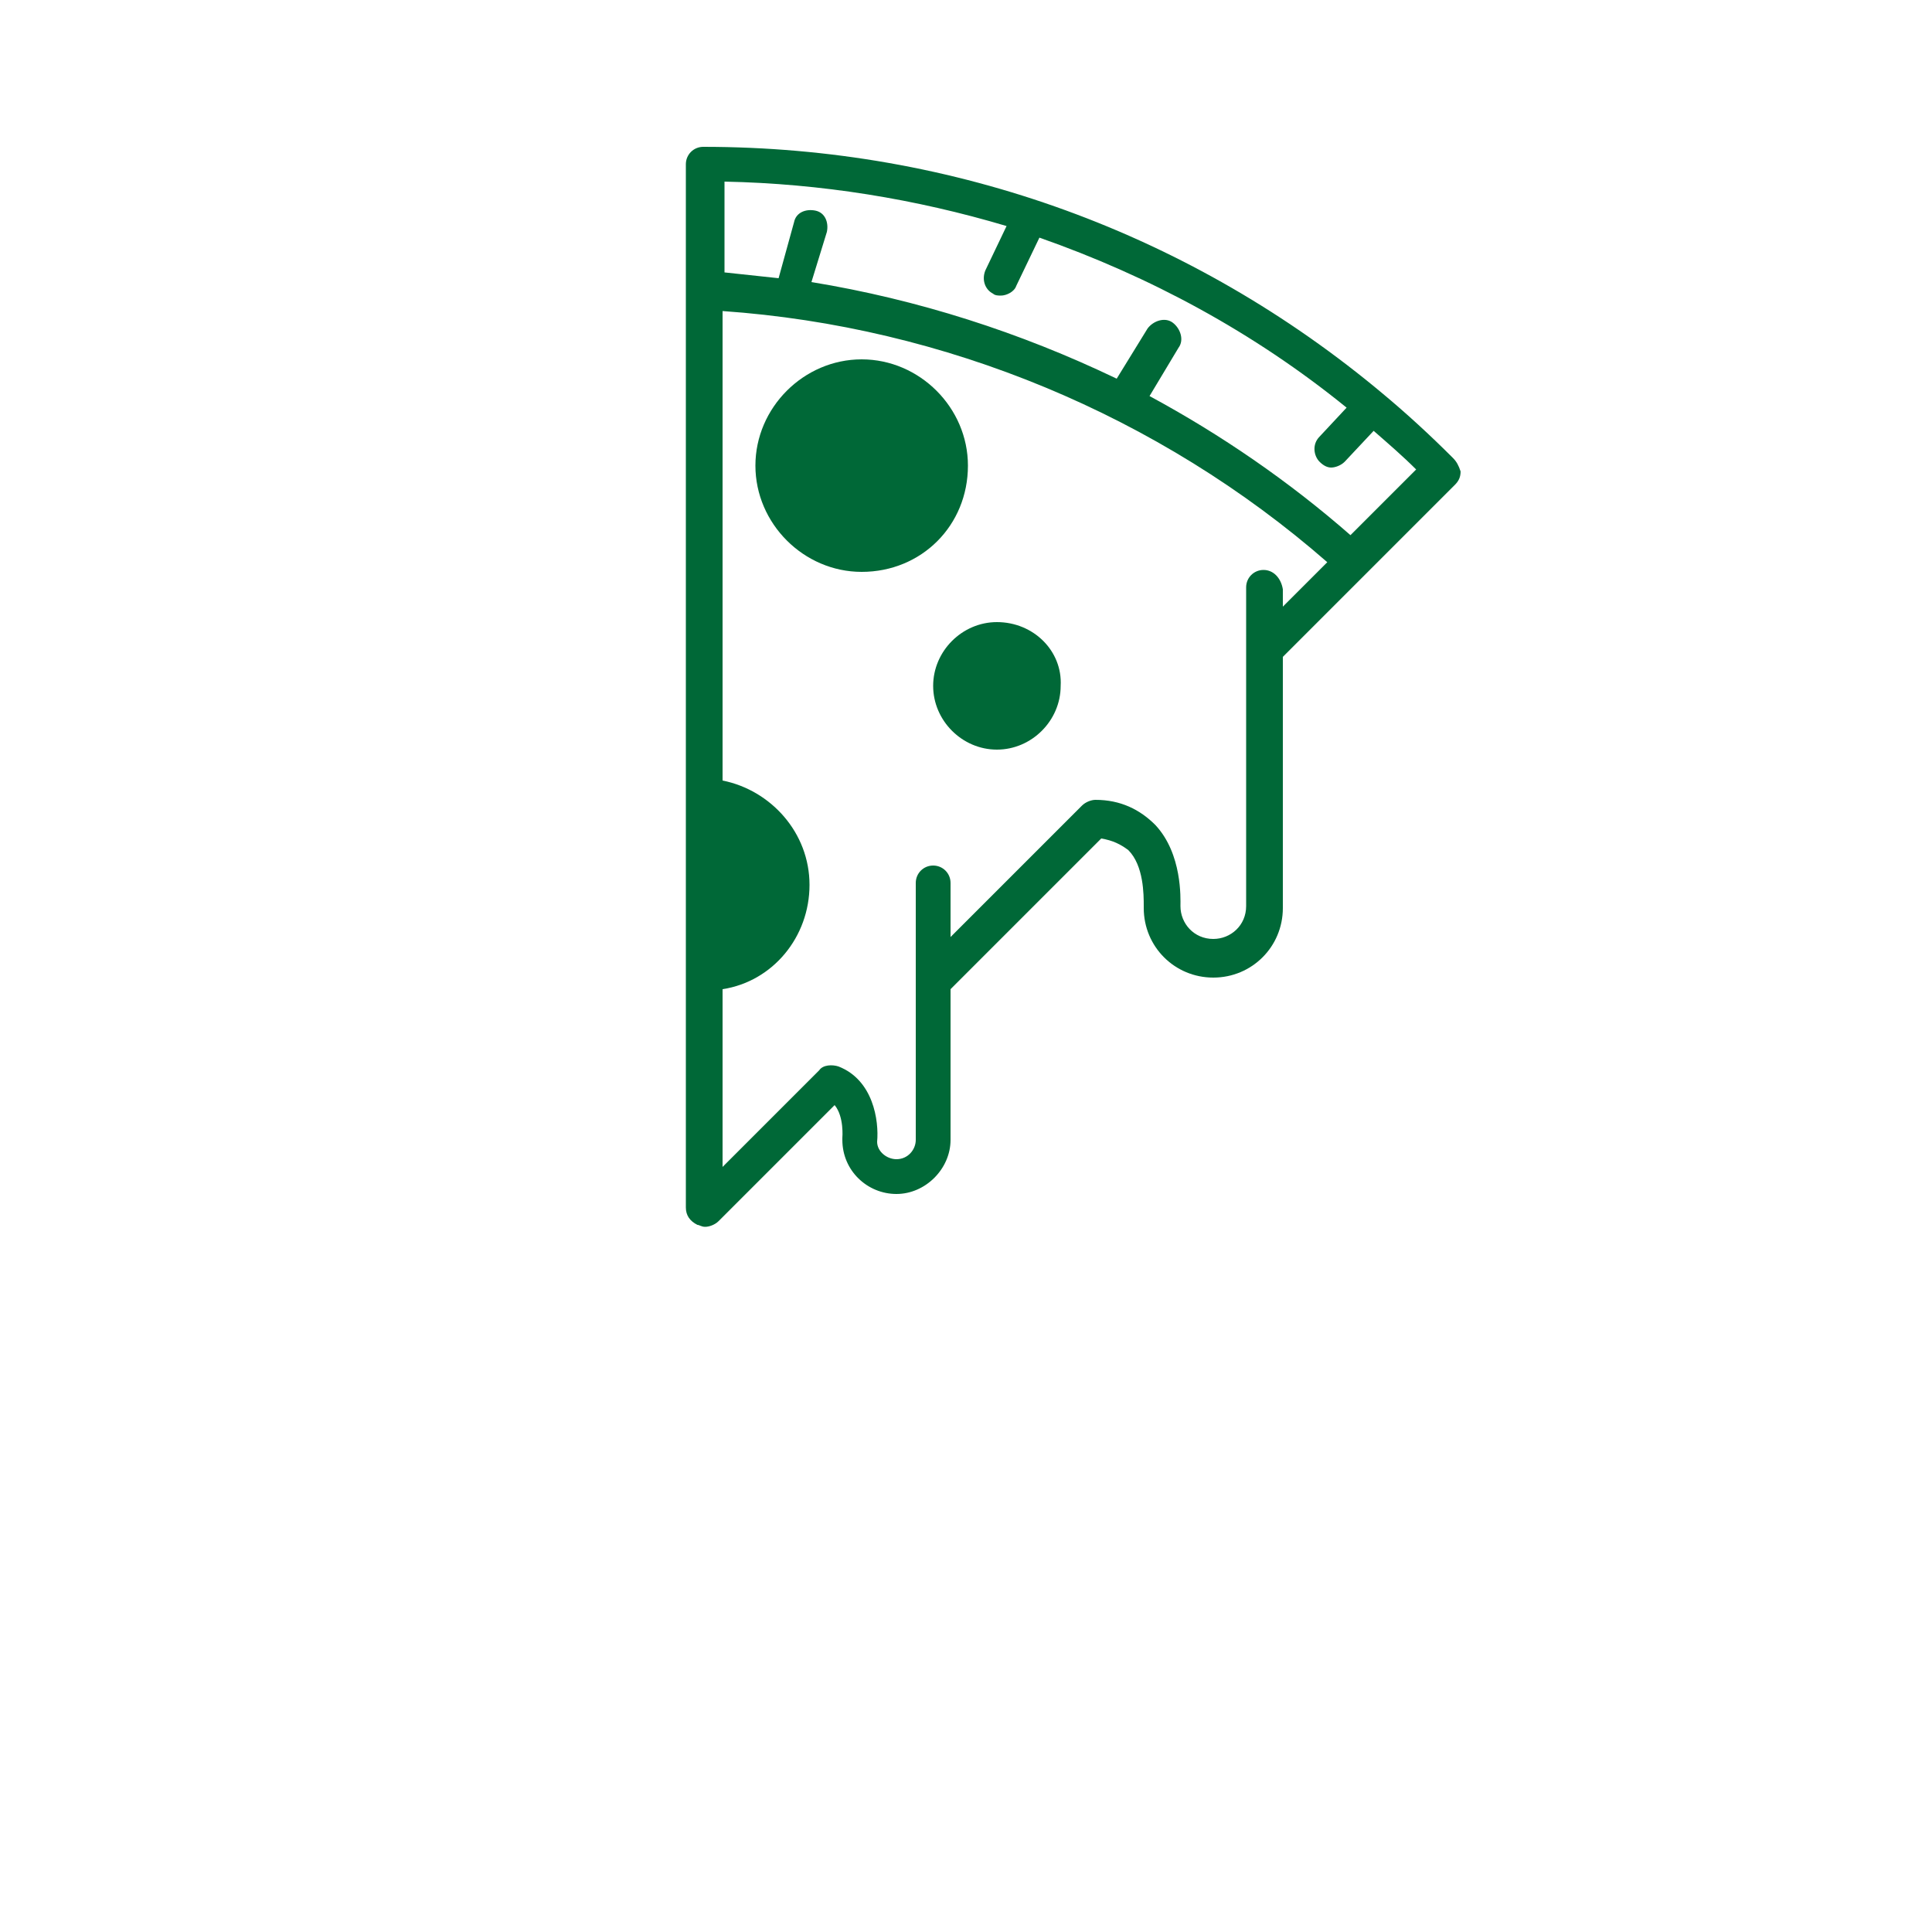
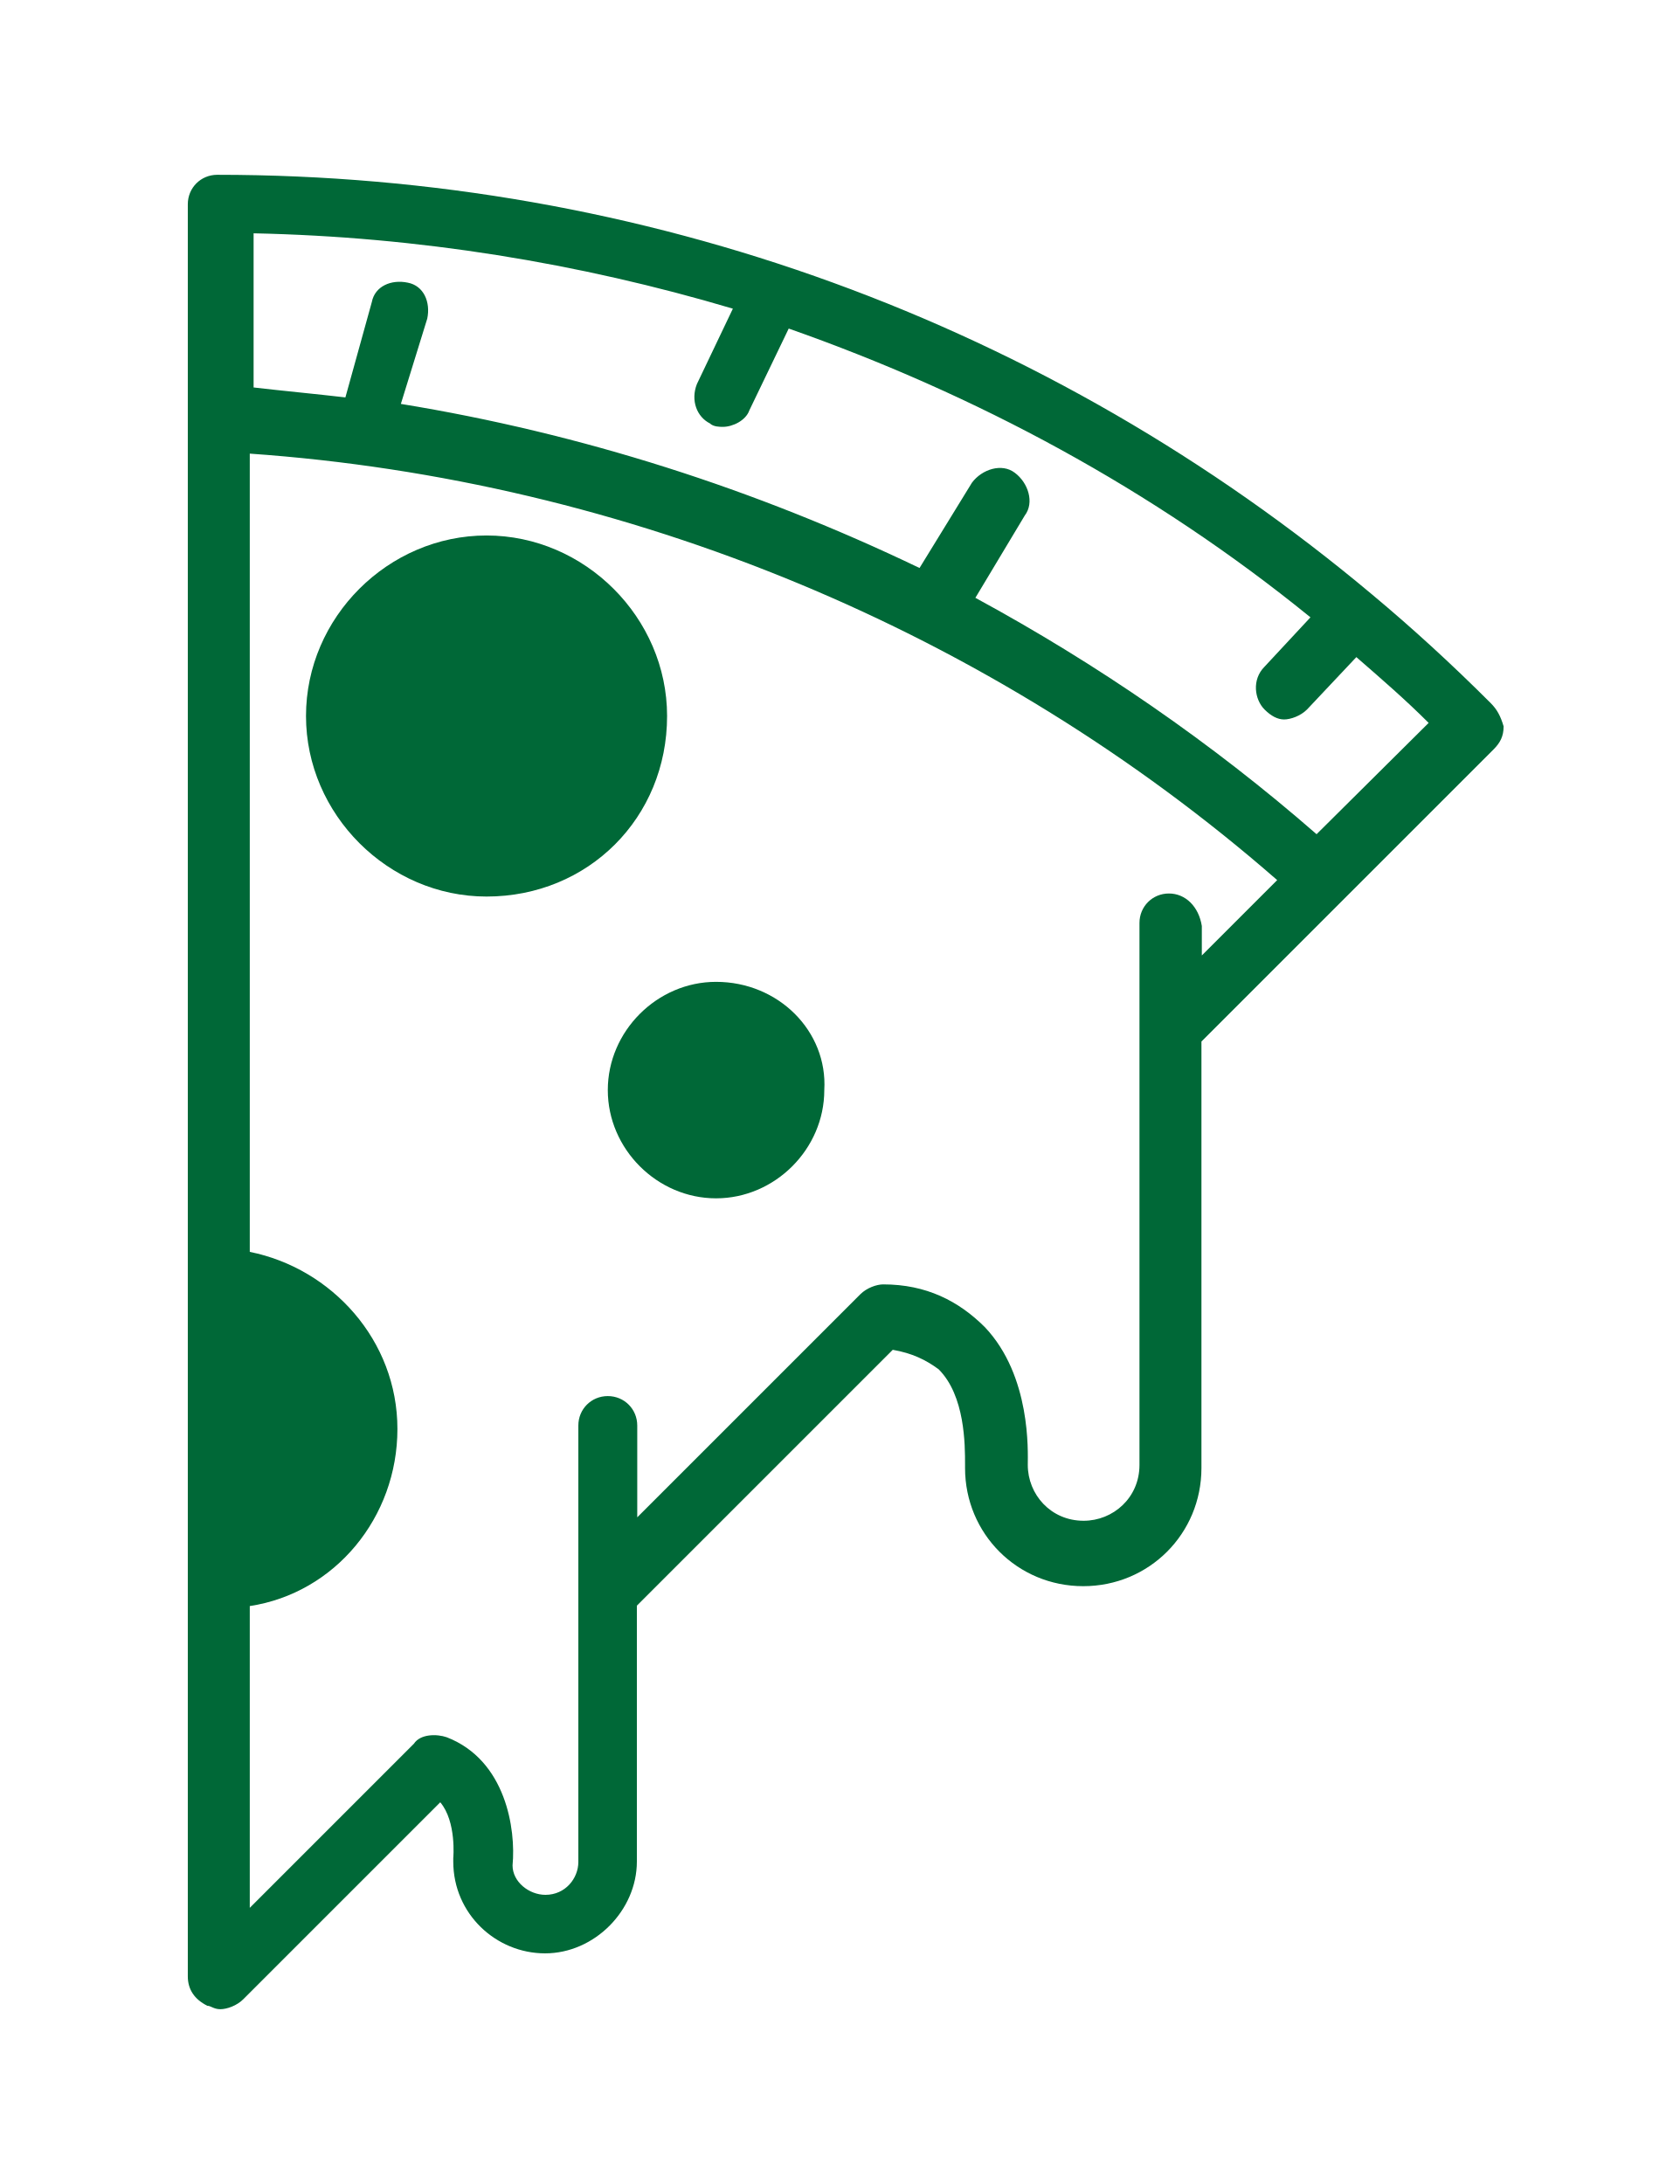
- <svg xmlns="http://www.w3.org/2000/svg" version="1.1" id="Layer_1" x="0px" y="0px" viewBox="-531 380 100 100" enable-background="new -531 380 100 100" xml:space="preserve">
-   <path fill="#006837" d="M-479.4,412.2c-1.8,0-3.3,1.5-3.3,3.3c0,1.8,1.5,3.3,3.3,3.3s3.3-1.5,3.3-3.3C-476,413.7-477.5,412.2-479.4,412.2z" />
-   <path fill="#006837" d="M-480.9,404.1c0-3-2.5-5.5-5.5-5.5c-3,0-5.5,2.5-5.5,5.5c0,3,2.5,5.5,5.5,5.5C-483.3,409.6-480.9,407.2-480.9,404.1z" />
-   <path fill="#006837" d="M-455.8,403.7c-1.2-1.2-2.4-2.3-3.6-3.3c0,0,0,0,0,0c0,0,0,0,0,0c-9.9-8.3-22.2-12.8-35.2-12.8c-0.5,0-0.9,0.4-0.9,0.9v54  c0,0.4,0.2,0.7,0.6,0.9c0.1,0,0.2,0.1,0.4,0.1c0.2,0,0.5-0.1,0.7-0.3l6-6c0.5,0.6,0.4,1.7,0.4,1.7c0,0,0,0.1,0,0.1  c0,1.6,1.3,2.8,2.8,2.8s2.8-1.3,2.8-2.8v-6.4v-1.4l7.8-7.8c0.6,0.1,1,0.3,1.4,0.6c0.8,0.8,0.8,2.3,0.8,2.9c0,0,0,0.1,0,0.1  c0,2,1.6,3.6,3.6,3.6s3.6-1.6,3.6-3.6V418v-4l8.9-8.9c0.2-0.2,0.3-0.4,0.3-0.7C-455.5,404.1-455.6,403.9-455.8,403.7z M-465.6,409.5  c-0.5,0-0.9,0.4-0.9,0.9v3.2v4.4v8.9c0,1-0.8,1.7-1.7,1.7c-1,0-1.7-0.8-1.7-1.7c0-0.4,0.1-2.7-1.3-4.2c-0.8-0.8-1.8-1.3-3.1-1.3  c-0.2,0-0.5,0.1-0.7,0.3l-6.8,6.8v-2.8c0-0.5-0.4-0.9-0.9-0.9s-0.9,0.4-0.9,0.9v5.1v1.8v6.4c0,0.5-0.4,1-1,1c-0.5,0-1-0.4-1-0.9  c0.1-1.1-0.2-3.2-2-3.9c-0.3-0.1-0.8-0.1-1,0.2l-5,5v-9.2c2.6-0.4,4.5-2.7,4.5-5.4c0-2.7-2-4.9-4.5-5.4v-24.3  c11.5,0.8,22.6,5.4,31.3,13l-2.3,2.3v-0.9C-464.7,409.9-465.1,409.5-465.6,409.5z M-461.1,407.7c-3.2-2.8-6.7-5.2-10.4-7.2l1.5-2.5  c0.3-0.4,0.1-1-0.3-1.3c-0.4-0.3-1-0.1-1.3,0.3l-1.6,2.6c-5-2.4-10.3-4.1-15.8-5l0.8-2.6c0.1-0.5-0.1-1-0.6-1.1  c-0.5-0.1-1,0.1-1.1,0.6l-0.8,2.9c-0.9-0.1-1.9-0.2-2.8-0.3v-4.7c5,0.1,9.9,0.9,14.6,2.3l-1.1,2.3c-0.2,0.5,0,1,0.4,1.2  c0.1,0.1,0.3,0.1,0.4,0.1c0.3,0,0.7-0.2,0.8-0.5l1.2-2.5c5.7,2,11.1,4.9,15.9,8.8l-1.4,1.5c-0.4,0.4-0.3,1,0,1.3  c0.2,0.2,0.4,0.3,0.6,0.3c0.2,0,0.5-0.1,0.7-0.3l1.5-1.6c0.8,0.7,1.5,1.3,2.2,2L-461.1,407.7z" />
+ <svg xmlns="http://www.w3.org/2000/svg" version="1.1" id="Layer_1" x="0px" y="0px" viewBox="387 131 439 571" enable-background="new 387 131 439 571" xml:space="preserve">
+   <path fill="#006837" d="M574.2,387.7c-15.4,0-28.3,12.9-28.3,28.3c0,15.4,12.9,28.3,28.3,28.3c15.4,0,28.3-12.9,28.3-28.3  C603.4,400.6,590.5,387.7,574.2,387.7z" />
+   <path fill="#006837" d="M561.4,318.2c0-25.7-21.5-47.2-47.2-47.2c-25.7,0-47.2,21.4-47.2,47.2c0,25.7,21.5,47.2,47.2,47.2  C540.8,365.4,561.4,344.8,561.4,318.2z" />
+   <path fill="#006837" d="M776.7,314.8c-10.3-10.3-20.6-19.7-30.9-28.3l0,0l0,0c-84.9-71.2-190.5-109.8-302-109.8  c-4.3,0-7.7,3.4-7.7,7.7v463.3c0,3.4,1.7,6,5.1,7.7c0.9,0,1.7,0.9,3.4,0.9c1.7,0,4.3-0.9,6-2.6l51.5-51.5c4.3,5.1,3.4,14.6,3.4,14.6  v0.9c0,13.7,11.2,24,24,24c12.9,0,24-11.2,24-24v-54.9v-12l66.9-66.9c5.1,0.9,8.6,2.6,12,5.1c6.9,6.9,6.9,19.7,6.9,24.9v0.9  c0,17.2,13.7,30.9,30.9,30.9c17.2,0,30.9-13.7,30.9-30.9v-77.2v-34.3l76.4-76.4c1.7-1.7,2.6-3.4,2.6-6  C779.3,318.2,778.4,316.5,776.7,314.8z M692.6,364.6c-4.3,0-7.7,3.4-7.7,7.7v27.5v37.8v76.4c0,8.6-6.9,14.6-14.6,14.6  c-8.6,0-14.6-6.9-14.6-14.6c0-3.4,0.9-23.2-11.2-36c-6.9-6.9-15.4-11.2-26.6-11.2c-1.7,0-4.3,0.9-6,2.6l-58.3,58.3v-24  c0-4.3-3.4-7.7-7.7-7.7c-4.3,0-7.7,3.4-7.7,7.7v43.8v15.4v54.9c0,4.3-3.4,8.6-8.6,8.6c-4.3,0-8.6-3.4-8.6-7.7  c0.9-9.4-1.7-27.5-17.2-33.5c-2.6-0.9-6.9-0.9-8.6,1.7l-42.9,42.9v-78.9c22.3-3.4,38.6-23.2,38.6-46.3c0-23.2-17.2-42-38.6-46.3  V249.6c98.7,6.9,193.9,46.3,268.6,111.5l-19.7,19.7v-7.7C700.4,368,696.9,364.6,692.6,364.6z M731.2,349.1  c-27.5-24-57.5-44.6-89.2-61.8l12.9-21.5c2.6-3.4,0.9-8.6-2.6-11.2c-3.4-2.6-8.6-0.9-11.2,2.6l-13.7,22.3  c-42.9-20.6-88.4-35.2-135.6-42.9l6.9-22.3c0.9-4.3-0.9-8.6-5.1-9.4c-4.3-0.9-8.6,0.9-9.4,5.1l-6.9,24.9c-7.7-0.9-16.3-1.7-24-2.6  v-40.3c42.9,0.9,84.9,7.7,125.3,19.7l-9.4,19.7c-1.7,4.3,0,8.6,3.4,10.3c0.9,0.9,2.6,0.9,3.4,0.9c2.6,0,6-1.7,6.9-4.3l10.3-21.4  c48.9,17.2,95.2,42,136.4,75.5l-12,12.9c-3.4,3.4-2.6,8.6,0,11.2c1.7,1.7,3.4,2.6,5.1,2.6s4.3-0.9,6-2.6l12.9-13.7  c6.9,6,12.9,11.2,18.9,17.2L731.2,349.1z" />
</svg>
